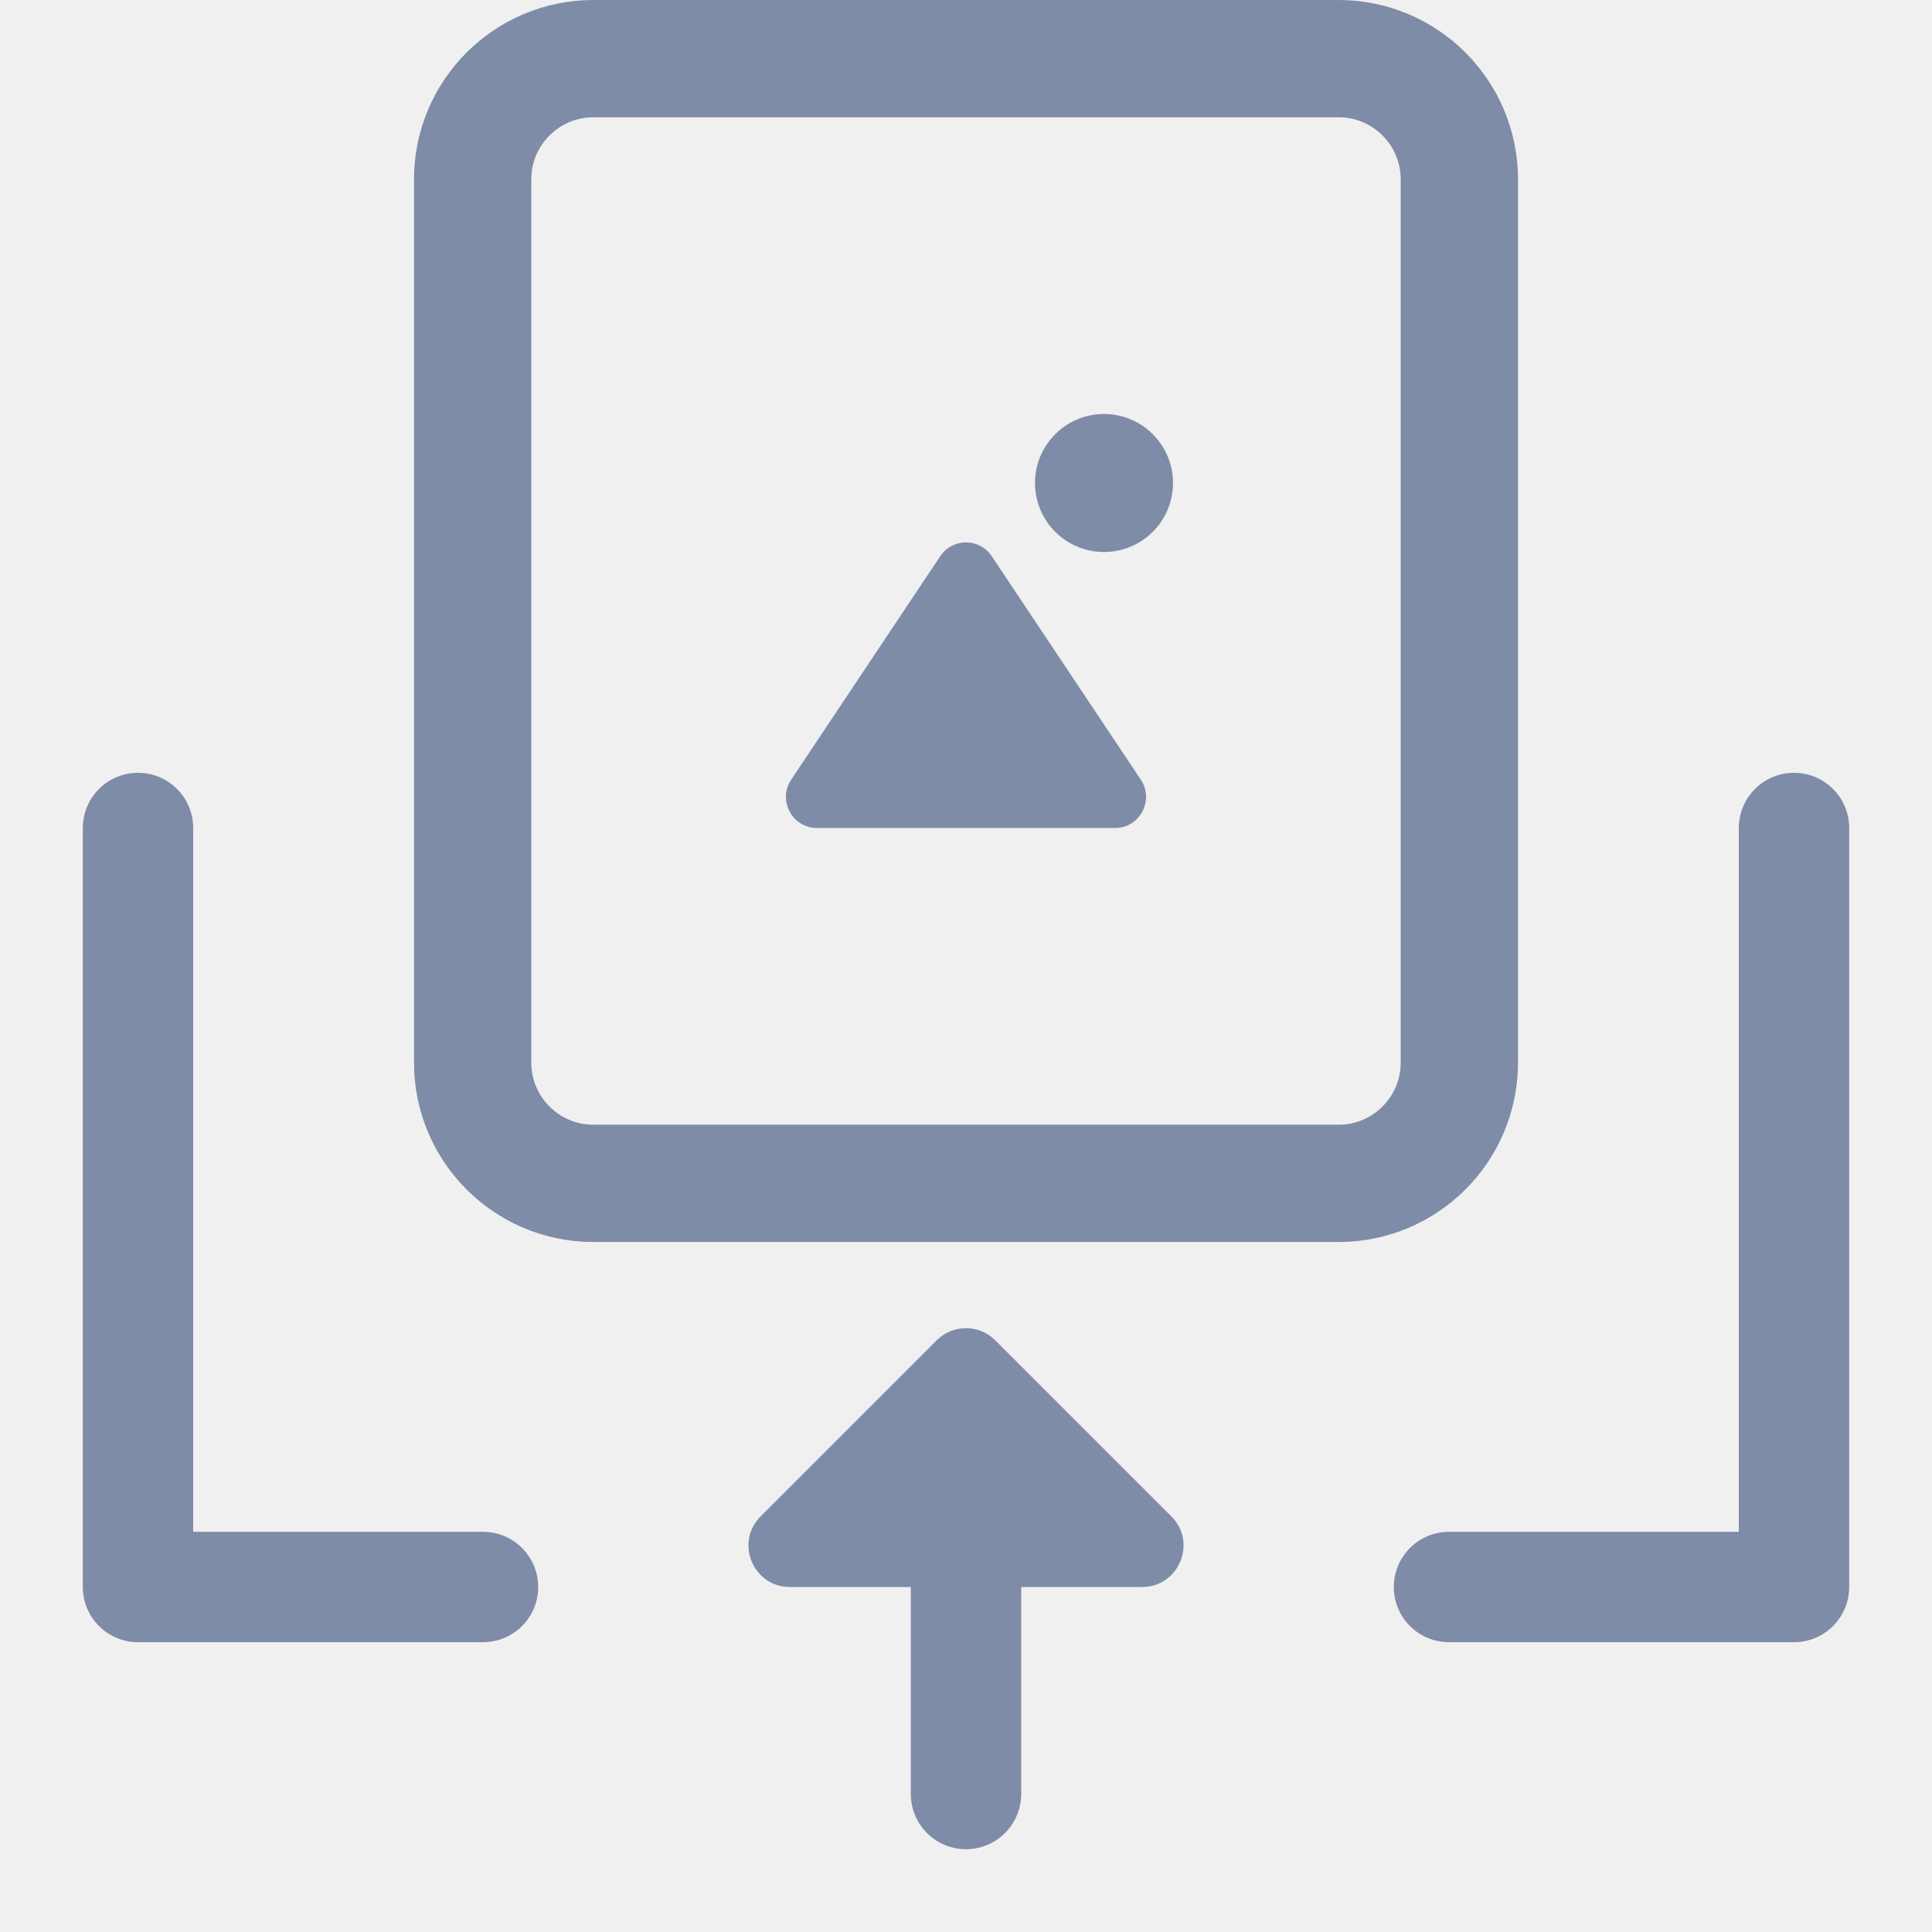
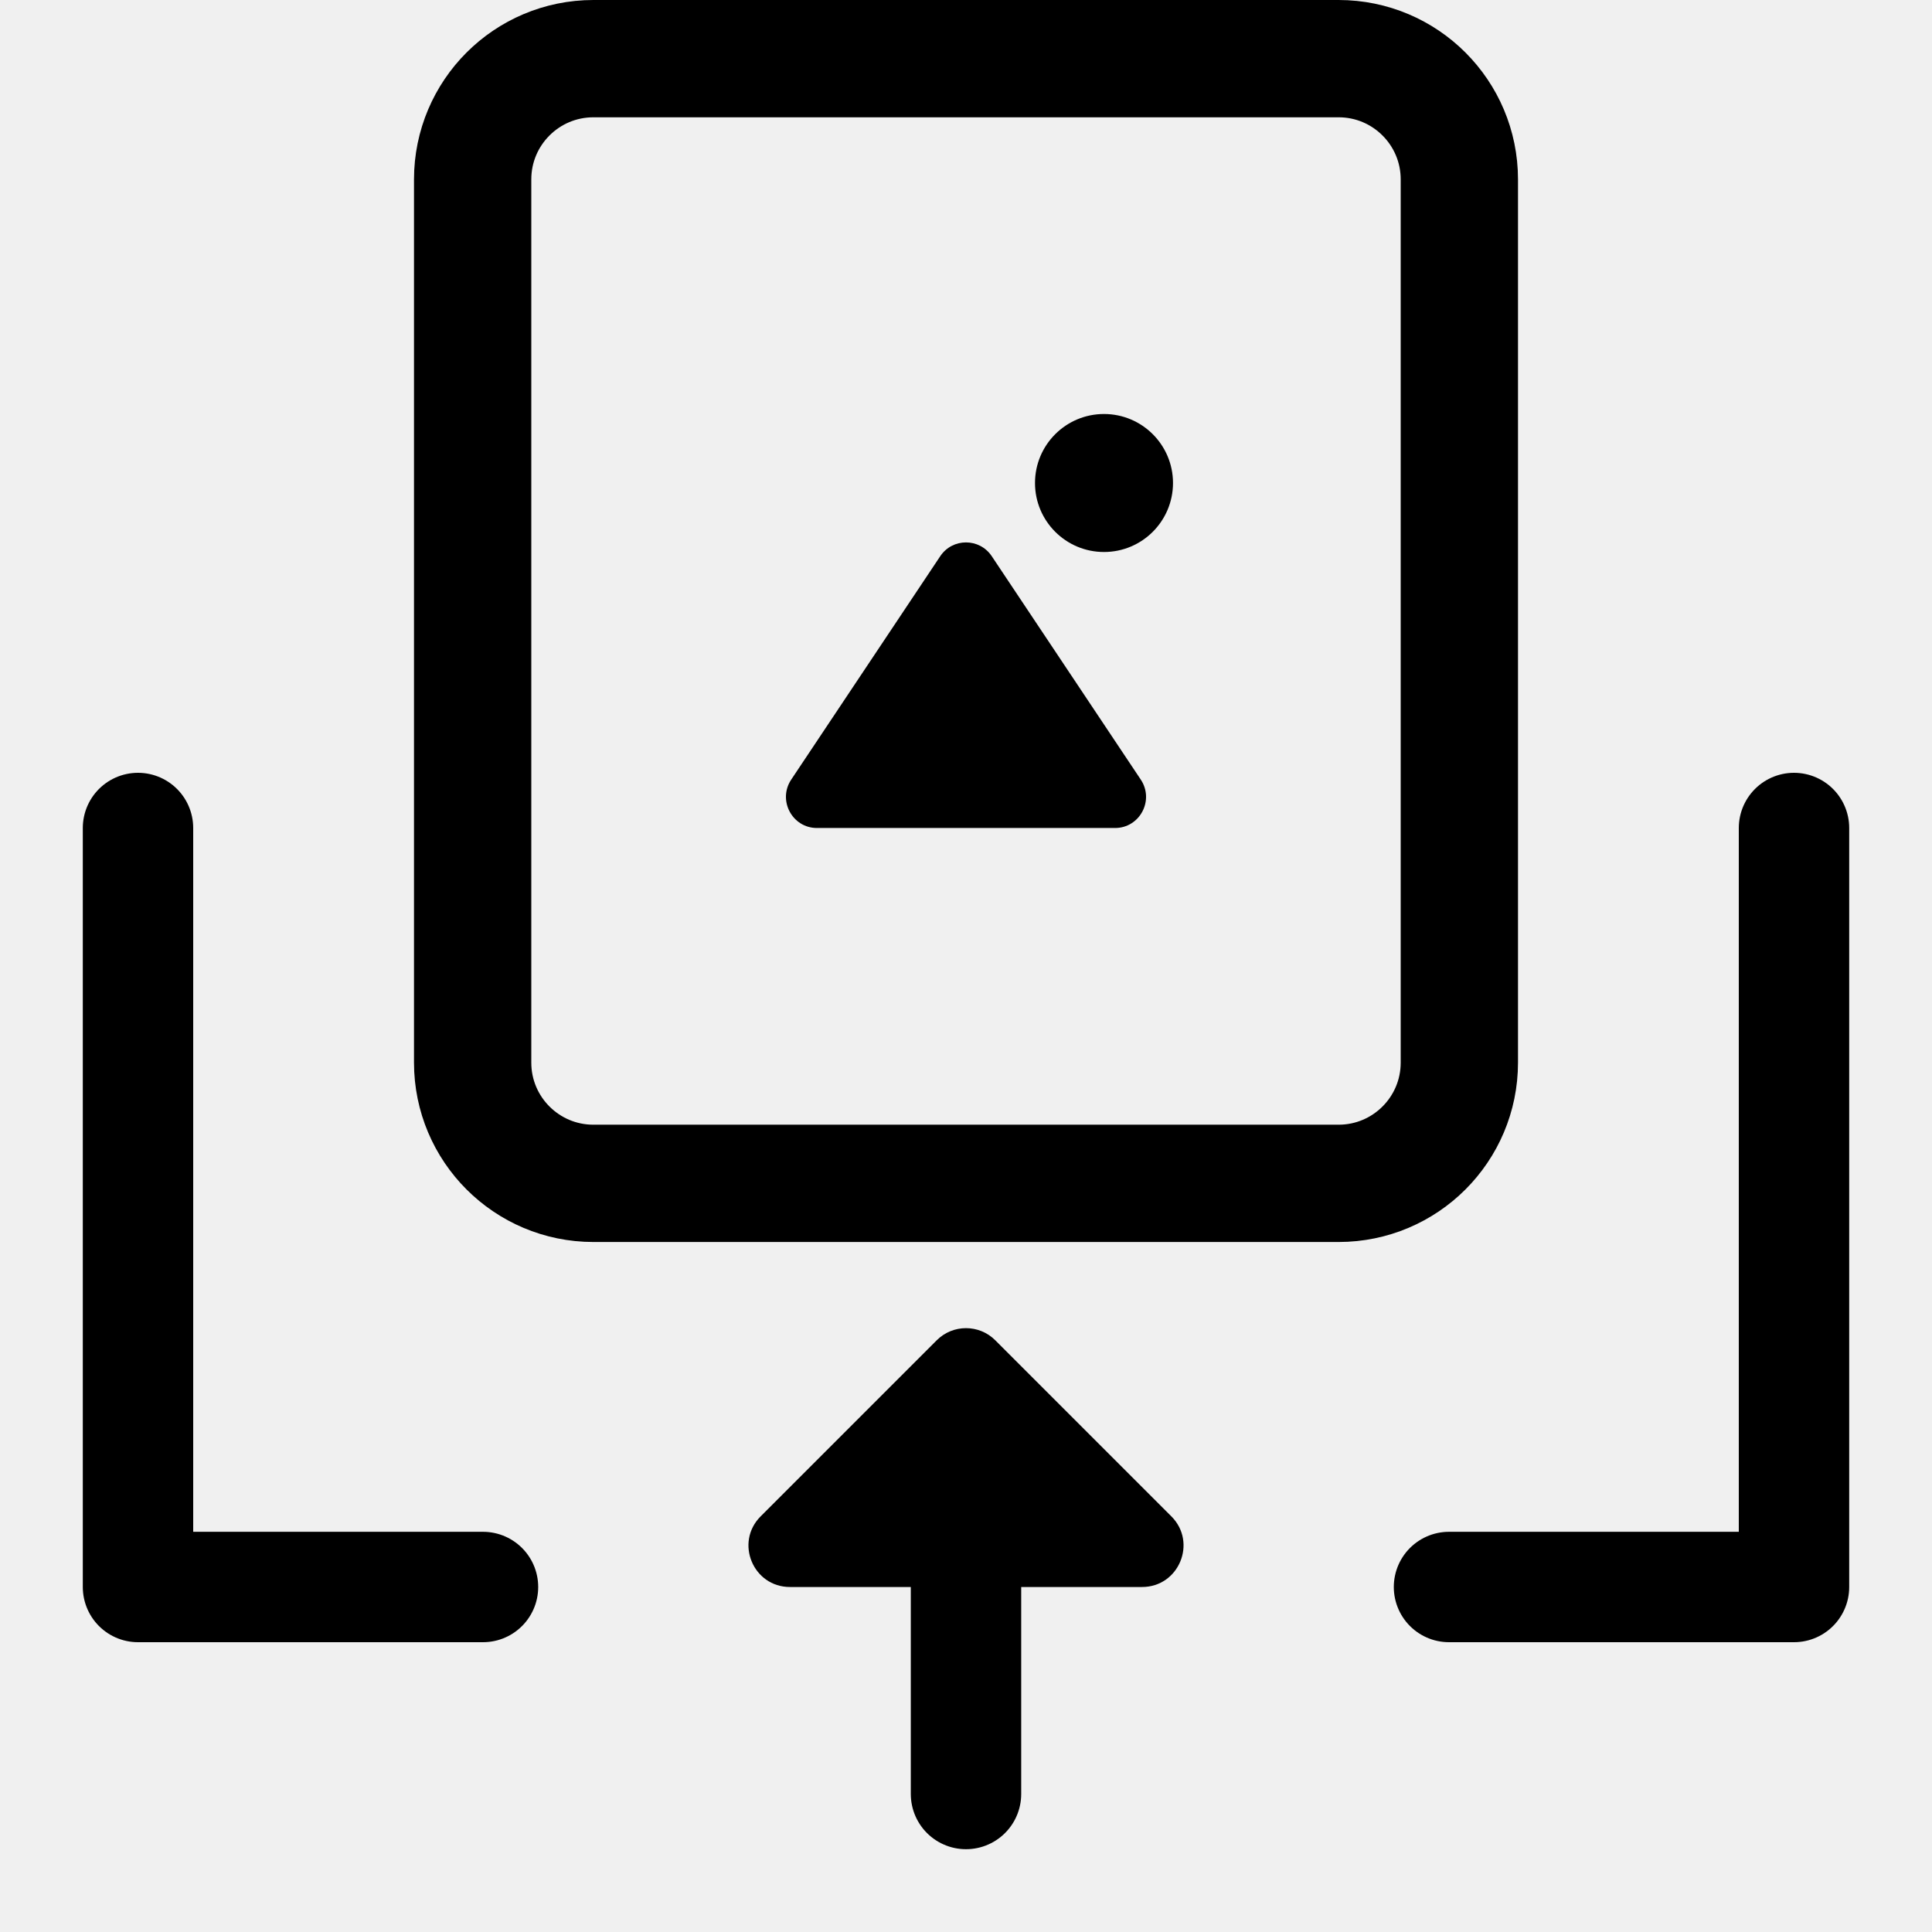
<svg xmlns="http://www.w3.org/2000/svg" width="14" height="14" viewBox="0 0 14 14" fill="none">
  <g clip-path="url(#clip0_3992_6253)">
-     <path d="M1 6L1 11.5H3.5" stroke="#7E8CA8" stroke-width="0.8" stroke-linecap="round" stroke-linejoin="round" />
-     <path d="M13 6V11.5H10.5" stroke="#7E8CA8" stroke-width="0.8" stroke-linecap="round" stroke-linejoin="round" />
-     <path d="M5.512 10.988C5.323 11.177 5.457 11.5 5.724 11.5H8.276C8.543 11.5 8.677 11.177 8.488 10.988L7.212 9.712C7.095 9.595 6.905 9.595 6.788 9.712L5.512 10.988Z" fill="#7E8CA8" />
-     <path d="M7 13V11.5" stroke="#7E8CA8" stroke-width="0.8" stroke-linecap="round" />
-     <rect x="3.425" y="0.425" width="7.15" height="8.15" rx="0.875" stroke="#7E8CA8" stroke-width="0.85" />
-     <path d="M5.733 5.65C5.634 5.8 5.741 6 5.92 6H8.08C8.259 6 8.366 5.8 8.267 5.65L7.187 4.031C7.098 3.897 6.902 3.897 6.813 4.031L5.733 5.65Z" fill="#7E8CA8" />
-     <circle cx="8" cy="3.5" r="0.5" fill="#7E8CA8" />
+     <path d="M1 6L1 11.5H3.5" stroke="currentColor" stroke-width="0.8" stroke-linecap="round" stroke-linejoin="round" />
+     <path d="M13 6V11.5H10.5" stroke="currentColor" stroke-width="0.8" stroke-linecap="round" stroke-linejoin="round" />
+     <path d="M5.512 10.988C5.323 11.177 5.457 11.5 5.724 11.5H8.276C8.543 11.5 8.677 11.177 8.488 10.988L7.212 9.712C7.095 9.595 6.905 9.595 6.788 9.712L5.512 10.988Z" fill="currentColor" />
+     <path d="M7 13V11.5" stroke="currentColor" stroke-width="0.8" stroke-linecap="round" />
+     <rect x="3.425" y="0.425" width="7.15" height="8.15" rx="0.875" stroke="currentColor" stroke-width="0.85" />
+     <path d="M5.733 5.65C5.634 5.8 5.741 6 5.92 6H8.08C8.259 6 8.366 5.8 8.267 5.65L7.187 4.031C7.098 3.897 6.902 3.897 6.813 4.031L5.733 5.65Z" fill="currentColor" />
+     <circle cx="8" cy="3.5" r="0.5" fill="currentColor" />
  </g>
  <defs>
    <clipPath id="clip0_3992_6253">
      <rect width="14" height="14" fill="white" />
    </clipPath>
  </defs>
</svg>
